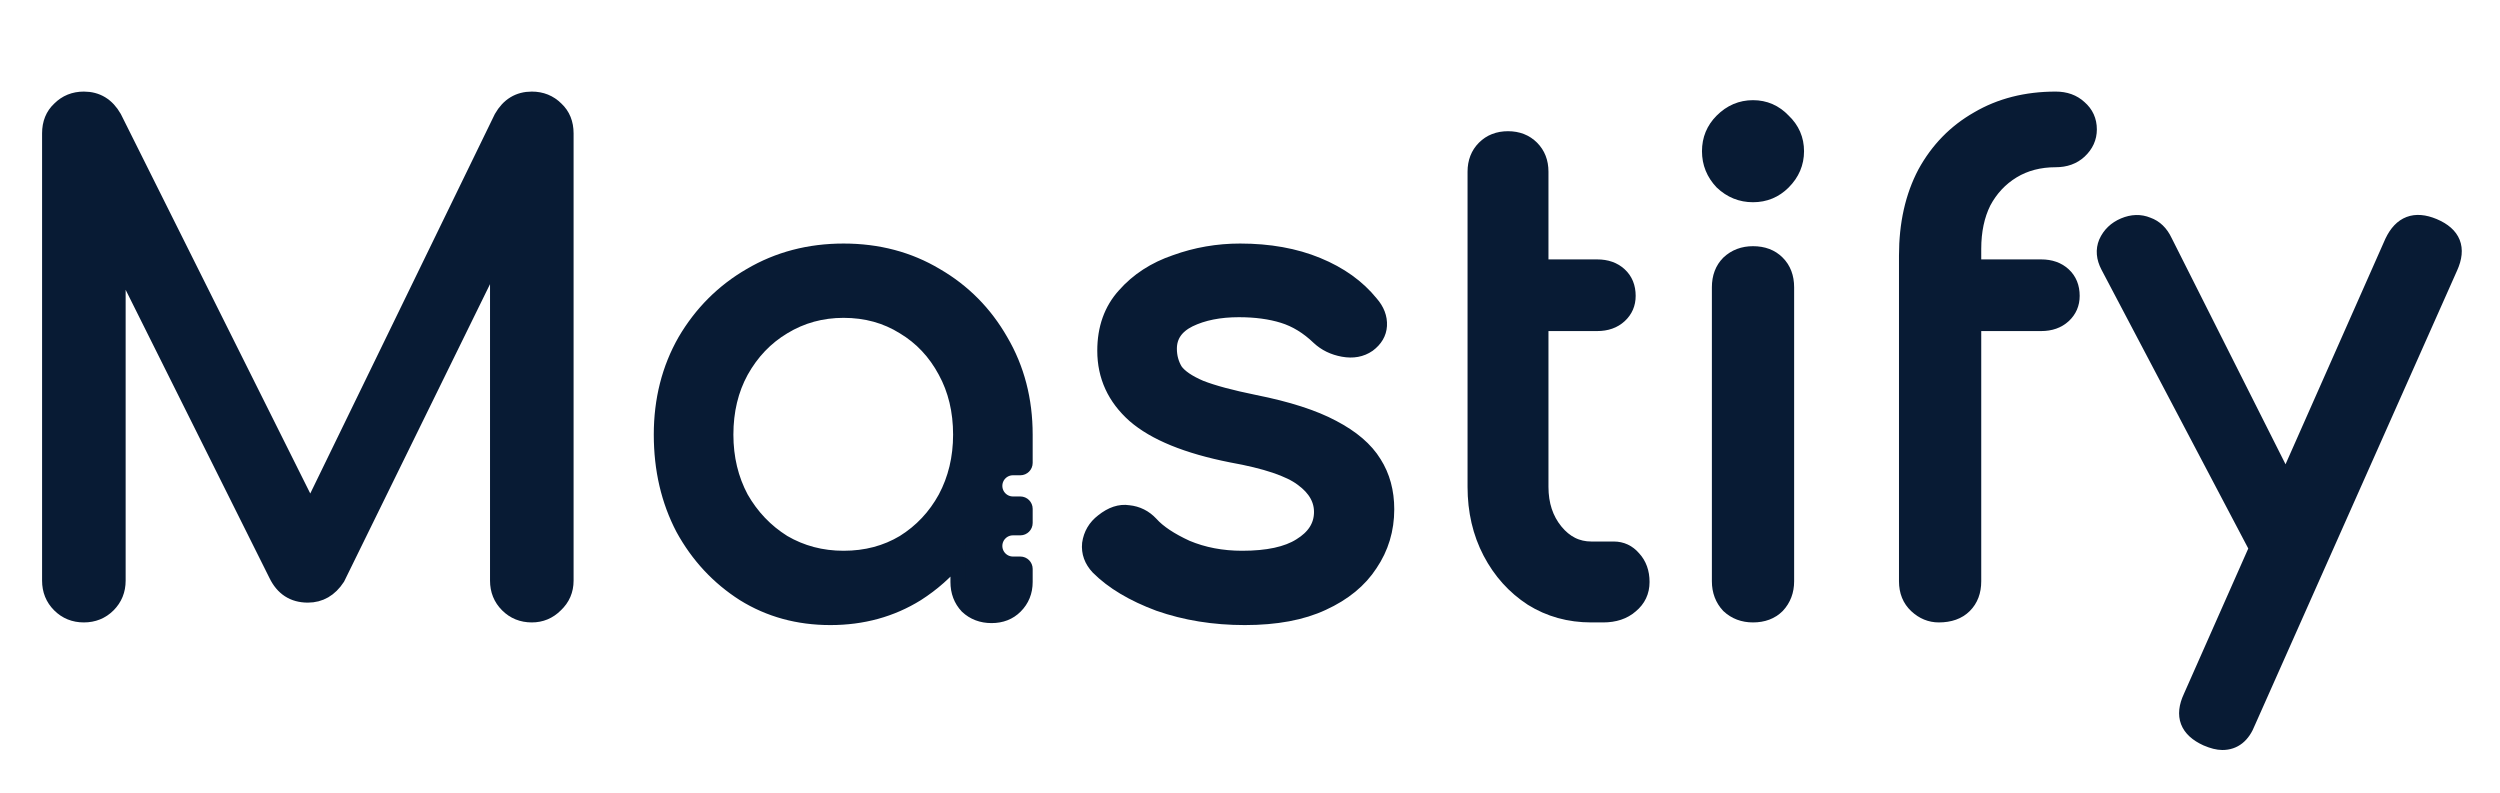
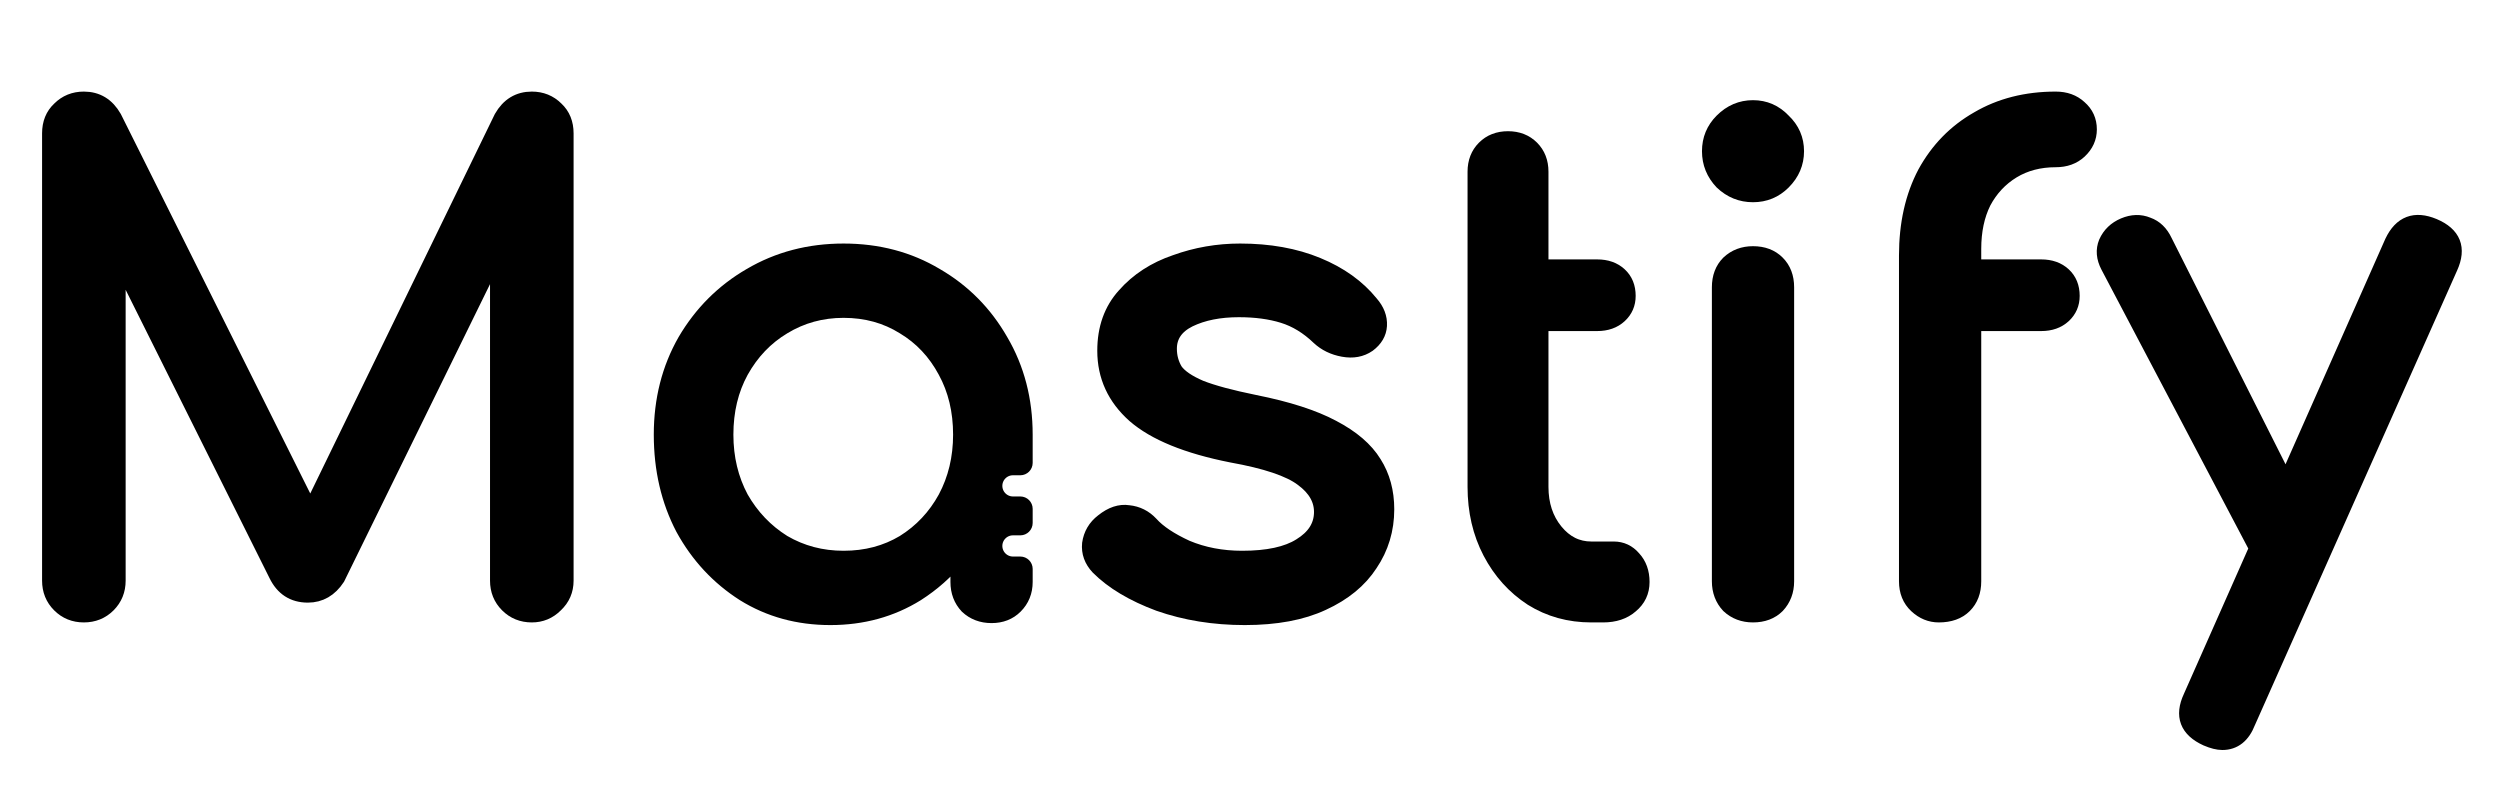
<svg xmlns="http://www.w3.org/2000/svg" width="101" height="32" viewBox="0 0 101 32" fill="none">
-   <path d="M3.388 24.846C2.996 24.846 2.667 24.713 2.4 24.446C2.133 24.179 2 23.85 2 23.458V5.388C2 4.979 2.133 4.649 2.4 4.4C2.667 4.133 2.996 4 3.388 4C3.922 4 4.331 4.249 4.616 4.747L12.538 20.616L20.257 4.747C20.542 4.249 20.951 4 21.485 4C21.876 4 22.206 4.133 22.473 4.4C22.739 4.649 22.873 4.979 22.873 5.388V23.458C22.873 23.85 22.731 24.179 22.446 24.446C22.179 24.713 21.859 24.846 21.485 24.846C21.093 24.846 20.764 24.713 20.497 24.446C20.23 24.179 20.097 23.85 20.097 23.458V10.186L13.638 23.352C13.335 23.814 12.935 24.046 12.437 24.046C11.849 24.046 11.422 23.77 11.155 23.218L4.776 10.435V23.458C4.776 23.85 4.642 24.179 4.376 24.446C4.109 24.713 3.779 24.846 3.388 24.846Z" fill="#081B34" />
-   <path fill-rule="evenodd" clip-rule="evenodd" d="M33.546 24.953C32.247 24.953 31.082 24.633 30.05 23.992C29.018 23.334 28.199 22.453 27.594 21.35C27.007 20.229 26.713 18.965 26.713 17.559C26.713 16.154 27.034 14.89 27.674 13.769C28.332 12.648 29.213 11.767 30.317 11.127C31.438 10.468 32.692 10.139 34.08 10.139C35.468 10.139 36.714 10.468 37.817 11.127C38.92 11.767 39.792 12.648 40.433 13.769C41.091 14.89 41.42 16.154 41.42 17.559V18.701C41.42 18.812 41.331 18.901 41.22 18.901H40.923C40.521 18.901 40.195 19.227 40.195 19.629C40.195 20.031 40.521 20.357 40.923 20.357H41.22C41.331 20.357 41.42 20.447 41.42 20.557V21.128C41.42 21.238 41.331 21.328 41.22 21.328H40.923C40.521 21.328 40.195 21.654 40.195 22.056C40.195 22.458 40.521 22.784 40.923 22.784H41.22C41.331 22.784 41.42 22.873 41.42 22.984V23.512C41.42 23.903 41.287 24.232 41.02 24.499C40.771 24.748 40.45 24.873 40.059 24.873C39.668 24.873 39.338 24.748 39.072 24.499C38.822 24.232 38.698 23.903 38.698 23.512V22.521C38.231 23.096 37.679 23.586 37.043 23.992C36.011 24.633 34.845 24.953 33.546 24.953ZM34.08 22.551C34.988 22.551 35.797 22.337 36.509 21.91C37.221 21.465 37.781 20.869 38.191 20.122C38.6 19.357 38.805 18.503 38.805 17.559C38.805 16.599 38.6 15.744 38.191 14.997C37.781 14.232 37.221 13.636 36.509 13.209C35.797 12.764 34.988 12.541 34.08 12.541C33.19 12.541 32.381 12.764 31.651 13.209C30.939 13.636 30.37 14.232 29.943 14.997C29.534 15.744 29.329 16.599 29.329 17.559C29.329 18.503 29.534 19.357 29.943 20.122C30.37 20.869 30.939 21.465 31.651 21.91C32.381 22.337 33.19 22.551 34.08 22.551Z" fill="#081B34" />
-   <path d="M46.819 24.392C47.887 24.766 49.043 24.953 50.289 24.953C51.552 24.953 52.602 24.757 53.438 24.366C54.293 23.974 54.933 23.449 55.36 22.791C55.805 22.133 56.028 21.394 56.028 20.576C56.028 19.864 55.859 19.241 55.52 18.707C55.182 18.155 54.622 17.675 53.839 17.266C53.074 16.857 52.024 16.518 50.689 16.252C49.728 16.056 48.999 15.86 48.501 15.664C48.002 15.451 47.664 15.219 47.486 14.97C47.326 14.703 47.246 14.41 47.246 14.089C47.246 13.573 47.513 13.182 48.047 12.915C48.598 12.648 49.266 12.515 50.049 12.515C50.725 12.515 51.321 12.595 51.837 12.755C52.353 12.915 52.834 13.209 53.278 13.636C53.545 13.885 53.874 14.045 54.266 14.116C54.657 14.187 54.995 14.125 55.28 13.929C55.565 13.716 55.716 13.458 55.734 13.155C55.752 12.835 55.636 12.532 55.387 12.248C54.853 11.589 54.133 11.073 53.225 10.7C52.318 10.326 51.276 10.139 50.102 10.139C49.194 10.139 48.323 10.29 47.486 10.593C46.65 10.878 45.965 11.322 45.431 11.927C44.897 12.515 44.63 13.262 44.63 14.169C44.63 15.202 45.031 16.073 45.831 16.785C46.65 17.497 47.958 18.031 49.755 18.387C51.143 18.636 52.095 18.956 52.611 19.348C53.145 19.739 53.403 20.202 53.385 20.736C53.367 21.27 53.083 21.706 52.531 22.044C51.997 22.382 51.214 22.551 50.182 22.551C49.364 22.551 48.616 22.408 47.94 22.124C47.282 21.821 46.801 21.501 46.499 21.163C46.249 20.896 45.947 20.745 45.591 20.709C45.253 20.656 44.906 20.771 44.55 21.056C44.248 21.287 44.07 21.59 44.016 21.963C43.981 22.319 44.096 22.64 44.363 22.924C44.951 23.512 45.769 24.001 46.819 24.392Z" fill="#081B34" />
-   <path d="M64.287 24.846C63.397 24.846 62.596 24.624 61.884 24.179C61.173 23.716 60.612 23.093 60.203 22.311C59.794 21.527 59.589 20.647 59.589 19.668V6.936C59.589 6.545 59.714 6.224 59.963 5.975C60.212 5.726 60.532 5.601 60.923 5.601C61.315 5.601 61.635 5.726 61.884 5.975C62.133 6.224 62.258 6.545 62.258 6.936V10.78H64.527C64.901 10.78 65.203 10.886 65.434 11.1C65.666 11.313 65.781 11.598 65.781 11.954C65.781 12.274 65.666 12.541 65.434 12.755C65.203 12.968 64.901 13.075 64.527 13.075H62.258V19.668C62.258 20.38 62.454 20.976 62.845 21.456C63.237 21.937 63.717 22.177 64.287 22.177H65.194C65.514 22.177 65.781 22.302 65.995 22.551C66.226 22.8 66.342 23.12 66.342 23.512C66.342 23.903 66.191 24.223 65.888 24.473C65.603 24.722 65.23 24.846 64.767 24.846H64.287Z" fill="#081B34" />
-   <path d="M69.834 24.473C70.101 24.722 70.43 24.846 70.821 24.846C71.231 24.846 71.56 24.722 71.809 24.473C72.058 24.206 72.183 23.876 72.183 23.485V11.607C72.183 11.198 72.058 10.869 71.809 10.62C71.56 10.37 71.231 10.246 70.821 10.246C70.43 10.246 70.101 10.37 69.834 10.62C69.585 10.869 69.46 11.198 69.46 11.607V23.485C69.46 23.876 69.585 24.206 69.834 24.473Z" fill="#081B34" />
-   <path d="M69.567 7.363C69.923 7.701 70.341 7.87 70.821 7.87C71.302 7.87 71.711 7.701 72.049 7.363C72.405 7.007 72.583 6.589 72.583 6.109C72.583 5.628 72.405 5.219 72.049 4.881C71.711 4.525 71.302 4.347 70.821 4.347C70.341 4.347 69.923 4.525 69.567 4.881C69.229 5.219 69.06 5.628 69.06 6.109C69.06 6.589 69.229 7.007 69.567 7.363Z" fill="#081B34" />
-   <path d="M78.327 24.846C77.989 24.846 77.687 24.722 77.42 24.473C77.153 24.223 77.019 23.894 77.019 23.485V10.326C77.019 9.045 77.269 7.933 77.767 6.989C78.283 6.046 78.995 5.317 79.902 4.801C80.81 4.267 81.86 4 83.052 4C83.443 4 83.764 4.116 84.013 4.347C84.28 4.578 84.413 4.872 84.413 5.228C84.413 5.566 84.28 5.86 84.013 6.109C83.764 6.34 83.443 6.456 83.052 6.456C82.393 6.456 81.815 6.607 81.317 6.909C80.819 7.212 80.427 7.63 80.142 8.164C79.876 8.698 79.742 9.329 79.742 10.059V10.78H82.465C82.838 10.78 83.141 10.886 83.372 11.1C83.603 11.313 83.719 11.598 83.719 11.954C83.719 12.274 83.603 12.541 83.372 12.755C83.141 12.968 82.838 13.075 82.465 13.075H79.742V23.485C79.742 23.894 79.618 24.223 79.368 24.473C79.119 24.722 78.772 24.846 78.327 24.846Z" fill="#081B34" />
-   <path d="M89.143 29.84C89.392 29.947 89.605 30 89.783 30C90.264 30 90.611 29.724 90.824 29.173L98.992 10.809C99.348 10.026 99.125 9.465 98.325 9.127C97.559 8.807 96.999 9.02 96.643 9.768L92.353 19.458L87.461 9.741C87.301 9.403 87.07 9.18 86.767 9.074C86.465 8.949 86.144 8.958 85.806 9.1C85.468 9.243 85.228 9.474 85.085 9.794C84.961 10.097 84.988 10.417 85.165 10.755L91.163 22.148L88.502 28.158C88.146 28.923 88.36 29.484 89.143 29.84Z" fill="#081B34" />
-   <path d="M3.388 24.846C2.996 24.846 2.667 24.713 2.4 24.446C2.133 24.179 2 23.85 2 23.458V5.388C2 4.979 2.133 4.649 2.4 4.4C2.667 4.133 2.996 4 3.388 4C3.922 4 4.331 4.249 4.616 4.747L12.538 20.616L20.257 4.747C20.542 4.249 20.951 4 21.485 4C21.876 4 22.206 4.133 22.473 4.4C22.739 4.649 22.873 4.979 22.873 5.388V23.458C22.873 23.85 22.731 24.179 22.446 24.446C22.179 24.713 21.859 24.846 21.485 24.846C21.093 24.846 20.764 24.713 20.497 24.446C20.23 24.179 20.097 23.85 20.097 23.458V10.186L13.638 23.352C13.335 23.814 12.935 24.046 12.437 24.046C11.849 24.046 11.422 23.77 11.155 23.218L4.776 10.435V23.458C4.776 23.85 4.642 24.179 4.376 24.446C4.109 24.713 3.779 24.846 3.388 24.846Z" stroke="#081B34" stroke-width="0.6" />
-   <path fill-rule="evenodd" clip-rule="evenodd" d="M33.546 24.953C32.247 24.953 31.082 24.633 30.05 23.992C29.018 23.334 28.199 22.453 27.594 21.35C27.007 20.229 26.713 18.965 26.713 17.559C26.713 16.154 27.034 14.89 27.674 13.769C28.332 12.648 29.213 11.767 30.317 11.127C31.438 10.468 32.692 10.139 34.08 10.139C35.468 10.139 36.714 10.468 37.817 11.127C38.92 11.767 39.792 12.648 40.433 13.769C41.091 14.89 41.42 16.154 41.42 17.559V18.701C41.42 18.812 41.331 18.901 41.22 18.901H40.923C40.521 18.901 40.195 19.227 40.195 19.629C40.195 20.031 40.521 20.357 40.923 20.357H41.22C41.331 20.357 41.42 20.447 41.42 20.557V21.128C41.42 21.238 41.331 21.328 41.22 21.328H40.923C40.521 21.328 40.195 21.654 40.195 22.056C40.195 22.458 40.521 22.784 40.923 22.784H41.22C41.331 22.784 41.42 22.873 41.42 22.984V23.512C41.42 23.903 41.287 24.232 41.02 24.499C40.771 24.748 40.45 24.873 40.059 24.873C39.668 24.873 39.338 24.748 39.072 24.499C38.822 24.232 38.698 23.903 38.698 23.512V22.521C38.231 23.096 37.679 23.586 37.043 23.992C36.011 24.633 34.845 24.953 33.546 24.953ZM34.08 22.551C34.988 22.551 35.797 22.337 36.509 21.91C37.221 21.465 37.781 20.869 38.191 20.122C38.6 19.357 38.805 18.503 38.805 17.559C38.805 16.599 38.6 15.744 38.191 14.997C37.781 14.232 37.221 13.636 36.509 13.209C35.797 12.764 34.988 12.541 34.08 12.541C33.19 12.541 32.381 12.764 31.651 13.209C30.939 13.636 30.37 14.232 29.943 14.997C29.534 15.744 29.329 16.599 29.329 17.559C29.329 18.503 29.534 19.357 29.943 20.122C30.37 20.869 30.939 21.465 31.651 21.91C32.381 22.337 33.19 22.551 34.08 22.551Z" stroke="#081B34" stroke-width="0.6" />
-   <path d="M46.819 24.392C47.887 24.766 49.043 24.953 50.289 24.953C51.552 24.953 52.602 24.757 53.438 24.366C54.293 23.974 54.933 23.449 55.36 22.791C55.805 22.133 56.028 21.394 56.028 20.576C56.028 19.864 55.859 19.241 55.52 18.707C55.182 18.155 54.622 17.675 53.839 17.266C53.074 16.857 52.024 16.518 50.689 16.252C49.728 16.056 48.999 15.86 48.501 15.664C48.002 15.451 47.664 15.219 47.486 14.97C47.326 14.703 47.246 14.41 47.246 14.089C47.246 13.573 47.513 13.182 48.047 12.915C48.598 12.648 49.266 12.515 50.049 12.515C50.725 12.515 51.321 12.595 51.837 12.755C52.353 12.915 52.834 13.209 53.278 13.636C53.545 13.885 53.874 14.045 54.266 14.116C54.657 14.187 54.995 14.125 55.28 13.929C55.565 13.716 55.716 13.458 55.734 13.155C55.752 12.835 55.636 12.532 55.387 12.248C54.853 11.589 54.133 11.073 53.225 10.7C52.318 10.326 51.276 10.139 50.102 10.139C49.194 10.139 48.323 10.29 47.486 10.593C46.65 10.878 45.965 11.322 45.431 11.927C44.897 12.515 44.63 13.262 44.63 14.169C44.63 15.202 45.031 16.073 45.831 16.785C46.65 17.497 47.958 18.031 49.755 18.387C51.143 18.636 52.095 18.956 52.611 19.348C53.145 19.739 53.403 20.202 53.385 20.736C53.367 21.27 53.083 21.706 52.531 22.044C51.997 22.382 51.214 22.551 50.182 22.551C49.364 22.551 48.616 22.408 47.94 22.124C47.282 21.821 46.801 21.501 46.499 21.163C46.249 20.896 45.947 20.745 45.591 20.709C45.253 20.656 44.906 20.771 44.55 21.056C44.248 21.287 44.07 21.59 44.016 21.963C43.981 22.319 44.096 22.64 44.363 22.924C44.951 23.512 45.769 24.001 46.819 24.392Z" stroke="#081B34" stroke-width="0.6" />
-   <path d="M64.287 24.846C63.397 24.846 62.596 24.624 61.884 24.179C61.173 23.716 60.612 23.093 60.203 22.311C59.794 21.527 59.589 20.647 59.589 19.668V6.936C59.589 6.545 59.714 6.224 59.963 5.975C60.212 5.726 60.532 5.601 60.923 5.601C61.315 5.601 61.635 5.726 61.884 5.975C62.133 6.224 62.258 6.545 62.258 6.936V10.78H64.527C64.901 10.78 65.203 10.886 65.434 11.1C65.666 11.313 65.781 11.598 65.781 11.954C65.781 12.274 65.666 12.541 65.434 12.755C65.203 12.968 64.901 13.075 64.527 13.075H62.258V19.668C62.258 20.38 62.454 20.976 62.845 21.456C63.237 21.937 63.717 22.177 64.287 22.177H65.194C65.514 22.177 65.781 22.302 65.995 22.551C66.226 22.8 66.342 23.12 66.342 23.512C66.342 23.903 66.191 24.223 65.888 24.473C65.603 24.722 65.23 24.846 64.767 24.846H64.287Z" stroke="#081B34" stroke-width="0.6" />
-   <path d="M69.834 24.473C70.101 24.722 70.43 24.846 70.821 24.846C71.231 24.846 71.56 24.722 71.809 24.473C72.058 24.206 72.183 23.876 72.183 23.485V11.607C72.183 11.198 72.058 10.869 71.809 10.62C71.56 10.37 71.231 10.246 70.821 10.246C70.43 10.246 70.101 10.37 69.834 10.62C69.585 10.869 69.46 11.198 69.46 11.607V23.485C69.46 23.876 69.585 24.206 69.834 24.473Z" stroke="#081B34" stroke-width="0.6" />
-   <path d="M69.567 7.363C69.923 7.701 70.341 7.87 70.821 7.87C71.302 7.87 71.711 7.701 72.049 7.363C72.405 7.007 72.583 6.589 72.583 6.109C72.583 5.628 72.405 5.219 72.049 4.881C71.711 4.525 71.302 4.347 70.821 4.347C70.341 4.347 69.923 4.525 69.567 4.881C69.229 5.219 69.06 5.628 69.06 6.109C69.06 6.589 69.229 7.007 69.567 7.363Z" stroke="#081B34" stroke-width="0.6" />
-   <path d="M78.327 24.846C77.989 24.846 77.687 24.722 77.42 24.473C77.153 24.223 77.019 23.894 77.019 23.485V10.326C77.019 9.045 77.269 7.933 77.767 6.989C78.283 6.046 78.995 5.317 79.902 4.801C80.81 4.267 81.86 4 83.052 4C83.443 4 83.764 4.116 84.013 4.347C84.28 4.578 84.413 4.872 84.413 5.228C84.413 5.566 84.28 5.86 84.013 6.109C83.764 6.34 83.443 6.456 83.052 6.456C82.393 6.456 81.815 6.607 81.317 6.909C80.819 7.212 80.427 7.63 80.142 8.164C79.876 8.698 79.742 9.329 79.742 10.059V10.78H82.465C82.838 10.78 83.141 10.886 83.372 11.1C83.603 11.313 83.719 11.598 83.719 11.954C83.719 12.274 83.603 12.541 83.372 12.755C83.141 12.968 82.838 13.075 82.465 13.075H79.742V23.485C79.742 23.894 79.618 24.223 79.368 24.473C79.119 24.722 78.772 24.846 78.327 24.846Z" stroke="#081B34" stroke-width="0.6" />
-   <path d="M89.143 29.84C89.392 29.947 89.605 30 89.783 30C90.264 30 90.611 29.724 90.824 29.173L98.992 10.809C99.348 10.026 99.125 9.465 98.325 9.127C97.559 8.807 96.999 9.02 96.643 9.768L92.353 19.458L87.461 9.741C87.301 9.403 87.07 9.18 86.767 9.074C86.465 8.949 86.144 8.958 85.806 9.1C85.468 9.243 85.228 9.474 85.085 9.794C84.961 10.097 84.988 10.417 85.165 10.755L91.163 22.148L88.502 28.158C88.146 28.923 88.36 29.484 89.143 29.84Z" stroke="#081B34" stroke-width="0.6" />
+   <path d="M3.388 24.846C2.996 24.846 2.667 24.713 2.4 24.446C2.133 24.179 2 23.85 2 23.458V5.388C2 4.979 2.133 4.649 2.4 4.4C2.667 4.133 2.996 4 3.388 4C3.922 4 4.331 4.249 4.616 4.747L12.538 20.616L20.257 4.747C20.542 4.249 20.951 4 21.485 4C21.876 4 22.206 4.133 22.473 4.4C22.739 4.649 22.873 4.979 22.873 5.388V23.458C22.873 23.85 22.731 24.179 22.446 24.446C22.179 24.713 21.859 24.846 21.485 24.846C21.093 24.846 20.764 24.713 20.497 24.446C20.23 24.179 20.097 23.85 20.097 23.458V10.186L13.638 23.352C13.335 23.814 12.935 24.046 12.437 24.046C11.849 24.046 11.422 23.77 11.155 23.218L4.776 10.435V23.458C4.776 23.85 4.642 24.179 4.376 24.446C4.109 24.713 3.779 24.846 3.388 24.846Z" fill="currentColor" />
+   <path fill-rule="evenodd" clip-rule="evenodd" d="M33.546 24.953C32.247 24.953 31.082 24.633 30.05 23.992C29.018 23.334 28.199 22.453 27.594 21.35C27.007 20.229 26.713 18.965 26.713 17.559C26.713 16.154 27.034 14.89 27.674 13.769C28.332 12.648 29.213 11.767 30.317 11.127C31.438 10.468 32.692 10.139 34.08 10.139C35.468 10.139 36.714 10.468 37.817 11.127C38.92 11.767 39.792 12.648 40.433 13.769C41.091 14.89 41.42 16.154 41.42 17.559V18.701C41.42 18.812 41.331 18.901 41.22 18.901H40.923C40.521 18.901 40.195 19.227 40.195 19.629C40.195 20.031 40.521 20.357 40.923 20.357H41.22C41.331 20.357 41.42 20.447 41.42 20.557V21.128C41.42 21.238 41.331 21.328 41.22 21.328H40.923C40.521 21.328 40.195 21.654 40.195 22.056C40.195 22.458 40.521 22.784 40.923 22.784H41.22C41.331 22.784 41.42 22.873 41.42 22.984V23.512C41.42 23.903 41.287 24.232 41.02 24.499C40.771 24.748 40.45 24.873 40.059 24.873C39.668 24.873 39.338 24.748 39.072 24.499C38.822 24.232 38.698 23.903 38.698 23.512V22.521C38.231 23.096 37.679 23.586 37.043 23.992C36.011 24.633 34.845 24.953 33.546 24.953ZM34.08 22.551C34.988 22.551 35.797 22.337 36.509 21.91C37.221 21.465 37.781 20.869 38.191 20.122C38.6 19.357 38.805 18.503 38.805 17.559C38.805 16.599 38.6 15.744 38.191 14.997C37.781 14.232 37.221 13.636 36.509 13.209C35.797 12.764 34.988 12.541 34.08 12.541C33.19 12.541 32.381 12.764 31.651 13.209C30.939 13.636 30.37 14.232 29.943 14.997C29.534 15.744 29.329 16.599 29.329 17.559C29.329 18.503 29.534 19.357 29.943 20.122C30.37 20.869 30.939 21.465 31.651 21.91C32.381 22.337 33.19 22.551 34.08 22.551Z" fill="currentColor" />
+   <path d="M46.819 24.392C47.887 24.766 49.043 24.953 50.289 24.953C51.552 24.953 52.602 24.757 53.438 24.366C54.293 23.974 54.933 23.449 55.36 22.791C55.805 22.133 56.028 21.394 56.028 20.576C56.028 19.864 55.859 19.241 55.52 18.707C55.182 18.155 54.622 17.675 53.839 17.266C53.074 16.857 52.024 16.518 50.689 16.252C49.728 16.056 48.999 15.86 48.501 15.664C48.002 15.451 47.664 15.219 47.486 14.97C47.326 14.703 47.246 14.41 47.246 14.089C47.246 13.573 47.513 13.182 48.047 12.915C48.598 12.648 49.266 12.515 50.049 12.515C50.725 12.515 51.321 12.595 51.837 12.755C52.353 12.915 52.834 13.209 53.278 13.636C53.545 13.885 53.874 14.045 54.266 14.116C54.657 14.187 54.995 14.125 55.28 13.929C55.565 13.716 55.716 13.458 55.734 13.155C55.752 12.835 55.636 12.532 55.387 12.248C54.853 11.589 54.133 11.073 53.225 10.7C52.318 10.326 51.276 10.139 50.102 10.139C49.194 10.139 48.323 10.29 47.486 10.593C46.65 10.878 45.965 11.322 45.431 11.927C44.897 12.515 44.63 13.262 44.63 14.169C44.63 15.202 45.031 16.073 45.831 16.785C46.65 17.497 47.958 18.031 49.755 18.387C51.143 18.636 52.095 18.956 52.611 19.348C53.145 19.739 53.403 20.202 53.385 20.736C53.367 21.27 53.083 21.706 52.531 22.044C51.997 22.382 51.214 22.551 50.182 22.551C49.364 22.551 48.616 22.408 47.94 22.124C47.282 21.821 46.801 21.501 46.499 21.163C46.249 20.896 45.947 20.745 45.591 20.709C45.253 20.656 44.906 20.771 44.55 21.056C44.248 21.287 44.07 21.59 44.016 21.963C43.981 22.319 44.096 22.64 44.363 22.924C44.951 23.512 45.769 24.001 46.819 24.392Z" fill="currentColor" />
+   <path d="M64.287 24.846C63.397 24.846 62.596 24.624 61.884 24.179C61.173 23.716 60.612 23.093 60.203 22.311C59.794 21.527 59.589 20.647 59.589 19.668V6.936C59.589 6.545 59.714 6.224 59.963 5.975C60.212 5.726 60.532 5.601 60.923 5.601C61.315 5.601 61.635 5.726 61.884 5.975C62.133 6.224 62.258 6.545 62.258 6.936V10.78H64.527C64.901 10.78 65.203 10.886 65.434 11.1C65.666 11.313 65.781 11.598 65.781 11.954C65.781 12.274 65.666 12.541 65.434 12.755C65.203 12.968 64.901 13.075 64.527 13.075H62.258V19.668C62.258 20.38 62.454 20.976 62.845 21.456C63.237 21.937 63.717 22.177 64.287 22.177H65.194C65.514 22.177 65.781 22.302 65.995 22.551C66.226 22.8 66.342 23.12 66.342 23.512C66.342 23.903 66.191 24.223 65.888 24.473C65.603 24.722 65.23 24.846 64.767 24.846H64.287Z" fill="currentColor" />
+   <path d="M69.834 24.473C70.101 24.722 70.43 24.846 70.821 24.846C71.231 24.846 71.56 24.722 71.809 24.473C72.058 24.206 72.183 23.876 72.183 23.485V11.607C72.183 11.198 72.058 10.869 71.809 10.62C71.56 10.37 71.231 10.246 70.821 10.246C70.43 10.246 70.101 10.37 69.834 10.62C69.585 10.869 69.46 11.198 69.46 11.607V23.485C69.46 23.876 69.585 24.206 69.834 24.473Z" fill="currentColor" />
+   <path d="M69.567 7.363C69.923 7.701 70.341 7.87 70.821 7.87C71.302 7.87 71.711 7.701 72.049 7.363C72.405 7.007 72.583 6.589 72.583 6.109C72.583 5.628 72.405 5.219 72.049 4.881C71.711 4.525 71.302 4.347 70.821 4.347C70.341 4.347 69.923 4.525 69.567 4.881C69.229 5.219 69.06 5.628 69.06 6.109C69.06 6.589 69.229 7.007 69.567 7.363Z" fill="currentColor" />
+   <path d="M78.327 24.846C77.989 24.846 77.687 24.722 77.42 24.473C77.153 24.223 77.019 23.894 77.019 23.485V10.326C77.019 9.045 77.269 7.933 77.767 6.989C78.283 6.046 78.995 5.317 79.902 4.801C80.81 4.267 81.86 4 83.052 4C83.443 4 83.764 4.116 84.013 4.347C84.28 4.578 84.413 4.872 84.413 5.228C84.413 5.566 84.28 5.86 84.013 6.109C83.764 6.34 83.443 6.456 83.052 6.456C82.393 6.456 81.815 6.607 81.317 6.909C80.819 7.212 80.427 7.63 80.142 8.164C79.876 8.698 79.742 9.329 79.742 10.059V10.78H82.465C82.838 10.78 83.141 10.886 83.372 11.1C83.603 11.313 83.719 11.598 83.719 11.954C83.719 12.274 83.603 12.541 83.372 12.755C83.141 12.968 82.838 13.075 82.465 13.075H79.742V23.485C79.742 23.894 79.618 24.223 79.368 24.473C79.119 24.722 78.772 24.846 78.327 24.846Z" fill="currentColor" />
+   <path d="M89.143 29.84C89.392 29.947 89.605 30 89.783 30C90.264 30 90.611 29.724 90.824 29.173L98.992 10.809C99.348 10.026 99.125 9.465 98.325 9.127C97.559 8.807 96.999 9.02 96.643 9.768L92.353 19.458L87.461 9.741C87.301 9.403 87.07 9.18 86.767 9.074C86.465 8.949 86.144 8.958 85.806 9.1C85.468 9.243 85.228 9.474 85.085 9.794C84.961 10.097 84.988 10.417 85.165 10.755L91.163 22.148L88.502 28.158C88.146 28.923 88.36 29.484 89.143 29.84Z" fill="currentColor" />
+   <path d="M3.388 24.846C2.996 24.846 2.667 24.713 2.4 24.446C2.133 24.179 2 23.85 2 23.458V5.388C2 4.979 2.133 4.649 2.4 4.4C2.667 4.133 2.996 4 3.388 4C3.922 4 4.331 4.249 4.616 4.747L12.538 20.616L20.257 4.747C20.542 4.249 20.951 4 21.485 4C21.876 4 22.206 4.133 22.473 4.4C22.739 4.649 22.873 4.979 22.873 5.388V23.458C22.873 23.85 22.731 24.179 22.446 24.446C22.179 24.713 21.859 24.846 21.485 24.846C21.093 24.846 20.764 24.713 20.497 24.446C20.23 24.179 20.097 23.85 20.097 23.458V10.186L13.638 23.352C13.335 23.814 12.935 24.046 12.437 24.046C11.849 24.046 11.422 23.77 11.155 23.218L4.776 10.435V23.458C4.776 23.85 4.642 24.179 4.376 24.446C4.109 24.713 3.779 24.846 3.388 24.846Z" stroke="currentColor" stroke-width="0.6" />
+   <path fill-rule="evenodd" clip-rule="evenodd" d="M33.546 24.953C32.247 24.953 31.082 24.633 30.05 23.992C29.018 23.334 28.199 22.453 27.594 21.35C27.007 20.229 26.713 18.965 26.713 17.559C26.713 16.154 27.034 14.89 27.674 13.769C28.332 12.648 29.213 11.767 30.317 11.127C31.438 10.468 32.692 10.139 34.08 10.139C35.468 10.139 36.714 10.468 37.817 11.127C38.92 11.767 39.792 12.648 40.433 13.769C41.091 14.89 41.42 16.154 41.42 17.559V18.701C41.42 18.812 41.331 18.901 41.22 18.901H40.923C40.521 18.901 40.195 19.227 40.195 19.629C40.195 20.031 40.521 20.357 40.923 20.357H41.22C41.331 20.357 41.42 20.447 41.42 20.557V21.128C41.42 21.238 41.331 21.328 41.22 21.328H40.923C40.521 21.328 40.195 21.654 40.195 22.056C40.195 22.458 40.521 22.784 40.923 22.784H41.22C41.331 22.784 41.42 22.873 41.42 22.984V23.512C41.42 23.903 41.287 24.232 41.02 24.499C40.771 24.748 40.45 24.873 40.059 24.873C39.668 24.873 39.338 24.748 39.072 24.499C38.822 24.232 38.698 23.903 38.698 23.512V22.521C38.231 23.096 37.679 23.586 37.043 23.992C36.011 24.633 34.845 24.953 33.546 24.953ZM34.08 22.551C34.988 22.551 35.797 22.337 36.509 21.91C37.221 21.465 37.781 20.869 38.191 20.122C38.6 19.357 38.805 18.503 38.805 17.559C38.805 16.599 38.6 15.744 38.191 14.997C37.781 14.232 37.221 13.636 36.509 13.209C35.797 12.764 34.988 12.541 34.08 12.541C33.19 12.541 32.381 12.764 31.651 13.209C30.939 13.636 30.37 14.232 29.943 14.997C29.534 15.744 29.329 16.599 29.329 17.559C29.329 18.503 29.534 19.357 29.943 20.122C30.37 20.869 30.939 21.465 31.651 21.91C32.381 22.337 33.19 22.551 34.08 22.551Z" stroke="currentColor" stroke-width="0.6" />
+   <path d="M46.819 24.392C47.887 24.766 49.043 24.953 50.289 24.953C51.552 24.953 52.602 24.757 53.438 24.366C54.293 23.974 54.933 23.449 55.36 22.791C55.805 22.133 56.028 21.394 56.028 20.576C56.028 19.864 55.859 19.241 55.52 18.707C55.182 18.155 54.622 17.675 53.839 17.266C53.074 16.857 52.024 16.518 50.689 16.252C49.728 16.056 48.999 15.86 48.501 15.664C48.002 15.451 47.664 15.219 47.486 14.97C47.326 14.703 47.246 14.41 47.246 14.089C47.246 13.573 47.513 13.182 48.047 12.915C48.598 12.648 49.266 12.515 50.049 12.515C50.725 12.515 51.321 12.595 51.837 12.755C52.353 12.915 52.834 13.209 53.278 13.636C53.545 13.885 53.874 14.045 54.266 14.116C54.657 14.187 54.995 14.125 55.28 13.929C55.565 13.716 55.716 13.458 55.734 13.155C55.752 12.835 55.636 12.532 55.387 12.248C54.853 11.589 54.133 11.073 53.225 10.7C52.318 10.326 51.276 10.139 50.102 10.139C49.194 10.139 48.323 10.29 47.486 10.593C46.65 10.878 45.965 11.322 45.431 11.927C44.897 12.515 44.63 13.262 44.63 14.169C44.63 15.202 45.031 16.073 45.831 16.785C46.65 17.497 47.958 18.031 49.755 18.387C51.143 18.636 52.095 18.956 52.611 19.348C53.145 19.739 53.403 20.202 53.385 20.736C53.367 21.27 53.083 21.706 52.531 22.044C51.997 22.382 51.214 22.551 50.182 22.551C49.364 22.551 48.616 22.408 47.94 22.124C47.282 21.821 46.801 21.501 46.499 21.163C46.249 20.896 45.947 20.745 45.591 20.709C45.253 20.656 44.906 20.771 44.55 21.056C44.248 21.287 44.07 21.59 44.016 21.963C43.981 22.319 44.096 22.64 44.363 22.924C44.951 23.512 45.769 24.001 46.819 24.392Z" stroke="currentColor" stroke-width="0.6" />
+   <path d="M64.287 24.846C63.397 24.846 62.596 24.624 61.884 24.179C61.173 23.716 60.612 23.093 60.203 22.311C59.794 21.527 59.589 20.647 59.589 19.668V6.936C59.589 6.545 59.714 6.224 59.963 5.975C60.212 5.726 60.532 5.601 60.923 5.601C61.315 5.601 61.635 5.726 61.884 5.975C62.133 6.224 62.258 6.545 62.258 6.936V10.78H64.527C64.901 10.78 65.203 10.886 65.434 11.1C65.666 11.313 65.781 11.598 65.781 11.954C65.781 12.274 65.666 12.541 65.434 12.755C65.203 12.968 64.901 13.075 64.527 13.075H62.258V19.668C62.258 20.38 62.454 20.976 62.845 21.456C63.237 21.937 63.717 22.177 64.287 22.177H65.194C65.514 22.177 65.781 22.302 65.995 22.551C66.226 22.8 66.342 23.12 66.342 23.512C66.342 23.903 66.191 24.223 65.888 24.473C65.603 24.722 65.23 24.846 64.767 24.846H64.287Z" stroke="currentColor" stroke-width="0.6" />
+   <path d="M69.834 24.473C70.101 24.722 70.43 24.846 70.821 24.846C71.231 24.846 71.56 24.722 71.809 24.473C72.058 24.206 72.183 23.876 72.183 23.485V11.607C72.183 11.198 72.058 10.869 71.809 10.62C71.56 10.37 71.231 10.246 70.821 10.246C70.43 10.246 70.101 10.37 69.834 10.62C69.585 10.869 69.46 11.198 69.46 11.607V23.485C69.46 23.876 69.585 24.206 69.834 24.473Z" stroke="currentColor" stroke-width="0.6" />
+   <path d="M69.567 7.363C69.923 7.701 70.341 7.87 70.821 7.87C71.302 7.87 71.711 7.701 72.049 7.363C72.405 7.007 72.583 6.589 72.583 6.109C72.583 5.628 72.405 5.219 72.049 4.881C71.711 4.525 71.302 4.347 70.821 4.347C70.341 4.347 69.923 4.525 69.567 4.881C69.229 5.219 69.06 5.628 69.06 6.109C69.06 6.589 69.229 7.007 69.567 7.363Z" stroke="currentColor" stroke-width="0.6" />
+   <path d="M78.327 24.846C77.989 24.846 77.687 24.722 77.42 24.473C77.153 24.223 77.019 23.894 77.019 23.485V10.326C77.019 9.045 77.269 7.933 77.767 6.989C78.283 6.046 78.995 5.317 79.902 4.801C80.81 4.267 81.86 4 83.052 4C83.443 4 83.764 4.116 84.013 4.347C84.28 4.578 84.413 4.872 84.413 5.228C84.413 5.566 84.28 5.86 84.013 6.109C83.764 6.34 83.443 6.456 83.052 6.456C82.393 6.456 81.815 6.607 81.317 6.909C80.819 7.212 80.427 7.63 80.142 8.164C79.876 8.698 79.742 9.329 79.742 10.059V10.78H82.465C82.838 10.78 83.141 10.886 83.372 11.1C83.603 11.313 83.719 11.598 83.719 11.954C83.719 12.274 83.603 12.541 83.372 12.755C83.141 12.968 82.838 13.075 82.465 13.075H79.742V23.485C79.742 23.894 79.618 24.223 79.368 24.473C79.119 24.722 78.772 24.846 78.327 24.846Z" stroke="currentColor" stroke-width="0.6" />
+   <path d="M89.143 29.84C89.392 29.947 89.605 30 89.783 30C90.264 30 90.611 29.724 90.824 29.173L98.992 10.809C99.348 10.026 99.125 9.465 98.325 9.127C97.559 8.807 96.999 9.02 96.643 9.768L92.353 19.458L87.461 9.741C87.301 9.403 87.07 9.18 86.767 9.074C86.465 8.949 86.144 8.958 85.806 9.1C85.468 9.243 85.228 9.474 85.085 9.794C84.961 10.097 84.988 10.417 85.165 10.755L91.163 22.148L88.502 28.158C88.146 28.923 88.36 29.484 89.143 29.84Z" stroke="currentColor" stroke-width="0.6" />
</svg>
